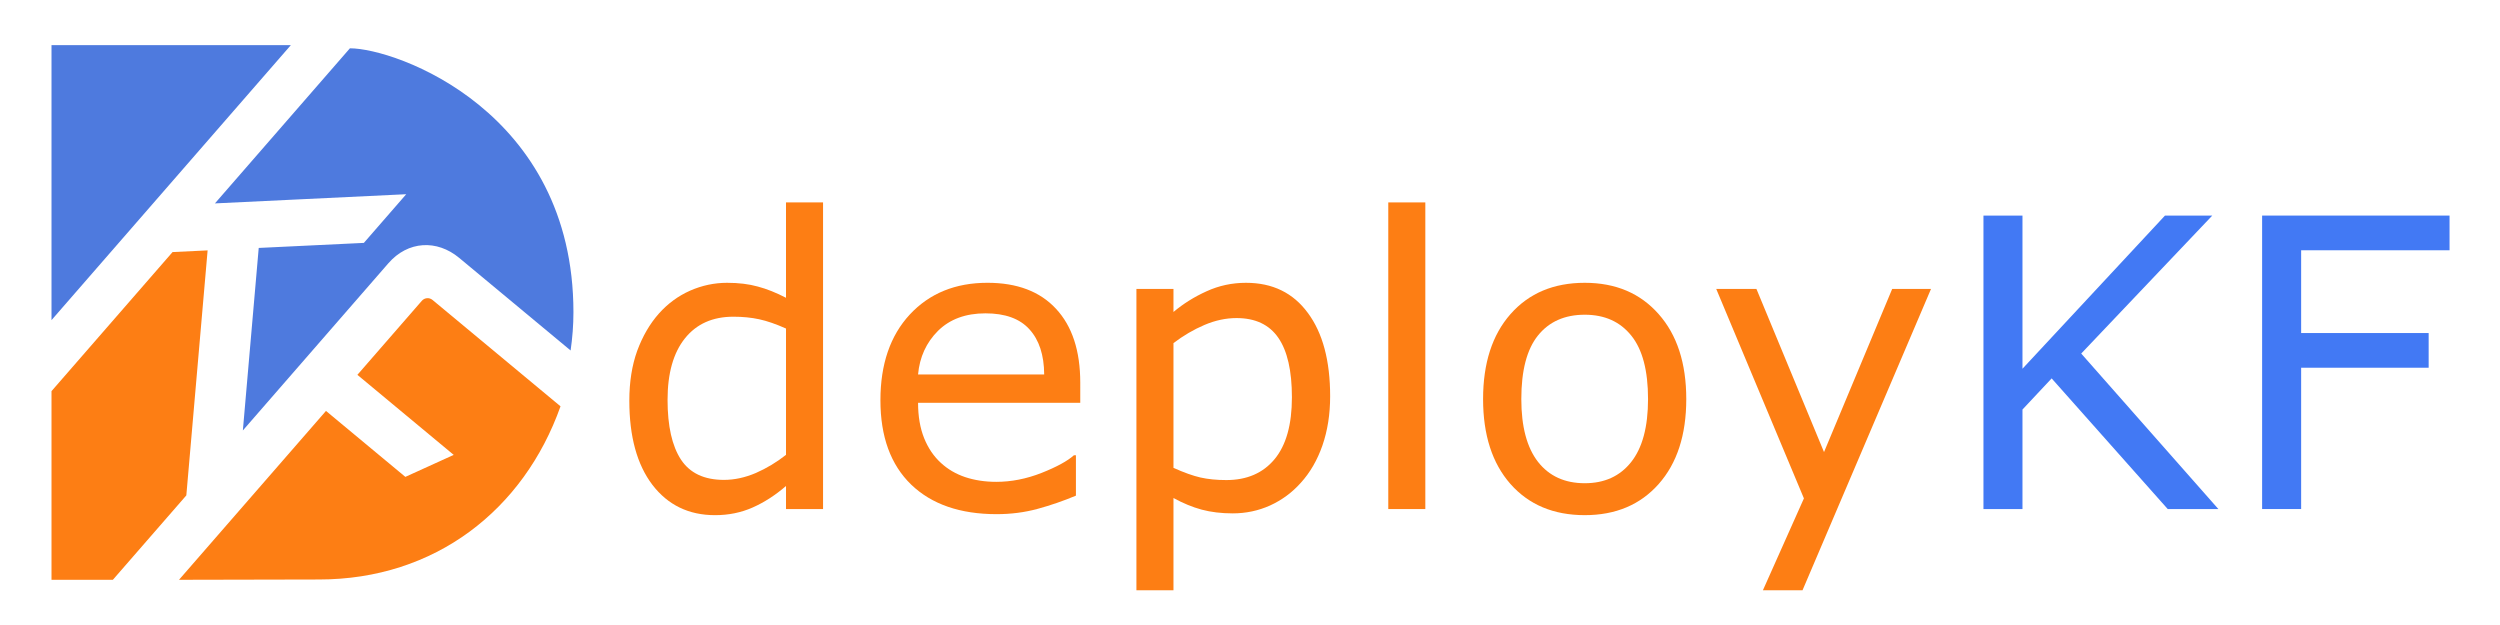
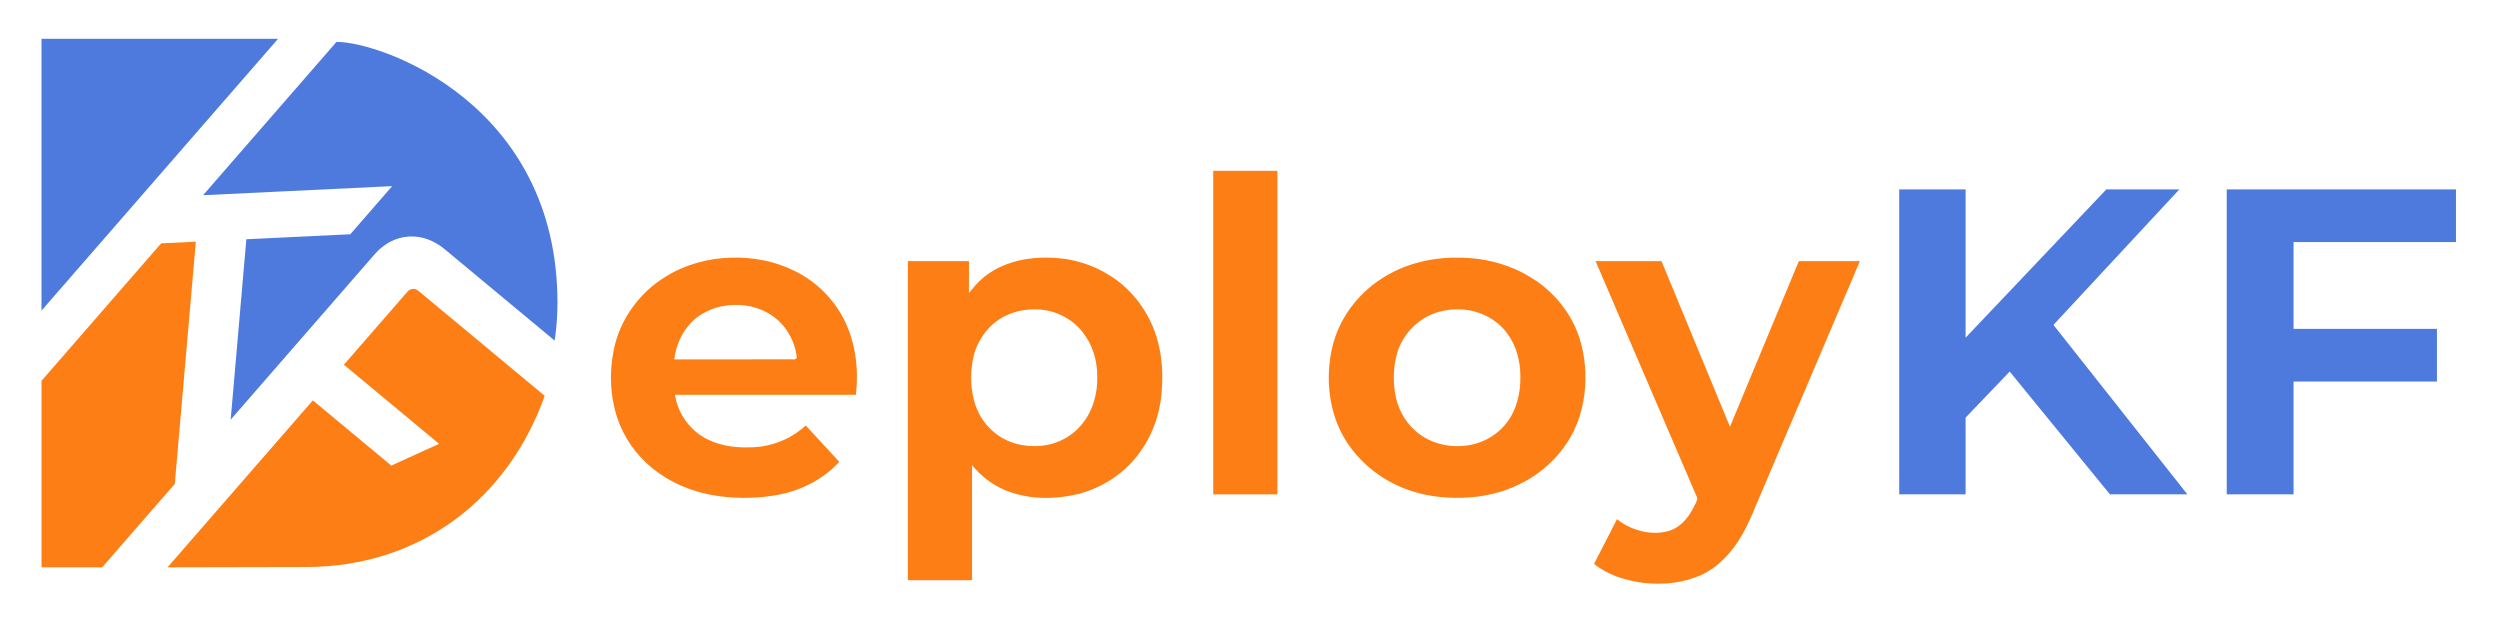
<svg xmlns="http://www.w3.org/2000/svg" width="1024" height="256" version="1.1" viewBox="0 0 1024 256">
-   <g transform="translate(-6)">
-     <g transform="matrix(1.0782,0,0,1.0782,-39.595,-8.868)" aria-label="deployKF">
-       <g fill="#4279f4">
-         <path d="m972.85 103.3h-56.376v31.445h48.44v13.177h-48.44v53.68h-14.824v-111.48h71.2z" />
-         <path d="m885.03 201.61h-19.241l-44.097-49.638-11.08 11.829v37.808h-14.824v-111.48h14.824v58.173l54.13-58.173h17.968l-49.787 52.408z" />
-       </g>
-       <g fill="#fd7e14">
-         <path d="m775.87 117.98-48.814 114.47h-15.048l15.573-34.889-33.316-79.585h15.273l25.68 61.991 25.904-61.991z" />
-         <path d="m682.89 159.83q0 20.439-10.482 32.268t-28.076 11.829q-17.744 0-28.225-11.829-10.407-11.829-10.407-32.268t10.407-32.268q10.482-11.904 28.225-11.904 17.594 0 28.076 11.904 10.482 11.829 10.482 32.268zm-14.524 0q0-16.246-6.364-24.108-6.364-7.936-17.669-7.936-11.455 0-17.819 7.936-6.289 7.861-6.289 24.108 0 15.722 6.364 23.883 6.364 8.086 17.744 8.086 11.23 0 17.594-8.011 6.439-8.086 6.439-23.958z" />
-         <path d="m583.76 201.61h-14.075v-116.49h14.075z" />
-         <path d="m547.6 158.78q0 10.182-2.92 18.642-2.92 8.385-8.236 14.225-4.941 5.54-11.679 8.61-6.663 2.995-14.15 2.995-6.513 0-11.829-1.423-5.241-1.423-10.706-4.417v35.038h-14.075v-114.47h14.075v8.76q5.615-4.717 12.578-7.861 7.038-3.219 14.974-3.219 15.123 0 23.509 11.455 8.46 11.38 8.46 31.669zm-14.524 0.374q0-15.123-5.166-22.61-5.166-7.487-15.872-7.487-6.064 0-12.204 2.62-6.139 2.62-11.754 6.888v47.392q5.989 2.695 10.257 3.668 4.342 0.973 9.808 0.973 11.754 0 18.343-7.936 6.588-7.936 6.588-23.509z" />
-         <path d="m452.67 161.25h-61.616q0 7.711 2.321 13.476 2.321 5.69 6.364 9.358 3.893 3.594 9.209 5.391 5.391 1.797 11.829 1.797 8.535 0 17.145-3.369 8.685-3.444 12.353-6.738h0.749v15.348q-7.112 2.995-14.524 5.016-7.412 2.021-15.573 2.021-20.813 0-32.493-11.23-11.679-11.305-11.679-32.044 0-20.514 11.155-32.568 11.23-12.054 29.498-12.054 16.92 0 26.054 9.883 9.209 9.883 9.209 28.076zm-13.701-10.781q-0.075-11.08-5.615-17.145-5.465-6.064-16.696-6.064-11.305 0-18.043 6.663-6.663 6.663-7.562 16.546z" />
-         <path d="m354.96 201.61h-14.075v-8.76q-6.064 5.241-12.653 8.161t-14.3 2.92q-14.974 0-23.808-11.53-8.76-11.53-8.76-31.969 0-10.631 2.995-18.942 3.07-8.31 8.236-14.15 5.091-5.69 11.829-8.685 6.813-2.995 14.075-2.995 6.588 0 11.679 1.423 5.091 1.348 10.706 4.268v-36.236h14.075zm-14.075-20.589v-47.99q-5.69-2.546-10.182-3.519t-9.808-0.973q-11.829 0-18.418 8.236t-6.588 23.359q0 14.899 5.091 22.685 5.091 7.711 16.321 7.711 5.989 0 12.129-2.62 6.139-2.695 11.455-6.888z" />
-       </g>
+   <g transform="matrix(1.037 0 0 1.037 -12.741 -12.699)" stroke-width="3.443" style="paint-order:stroke fill markers" aria-label="eployKF">
+     <g fill="#fd7e14">
+       <path d="m682.65 208.87c0.096 1.366-0.891 2.499-1.37 3.715-1.941 3.81-4.797 7.497-8.916 9.058-5.135 1.893-10.908 1.116-15.853-0.98-1.979-0.867-3.853-1.983-5.532-3.344-3.021 5.881-6.042 11.762-9.062 17.643 5.469 4.453 12.45 6.561 19.344 7.486 7.752 0.934 15.777 0.1 22.932-3.043 7.043-3.267 12.373-9.266 16.197-15.898 3.084-5.273 5.13-11.028 7.588-16.602 12.982-30.508 25.965-61.015 38.947-91.522h-24.119c-9.069 21.809-18.139 43.617-27.207 65.426-9.017-21.808-18.032-43.617-27.049-65.426h-26.035c13.379 31.163 26.758 62.326 40.137 93.488z" />
+       <path d="m586.08 114.01c-9.95 0.24-19.942 2.91-28.273 8.402-9.452 6.154-16.648 15.826-19.259 26.832-2.361 10.11-1.829 21 2.06 30.684 4.808 11.697 14.909 20.856 26.621 25.357 7.183 2.789 14.916 3.779 22.586 3.587 7.765-0.246 15.502-1.836 22.507-5.289 9.341-4.505 17.29-12.038 21.734-21.464 3.414-7.091 4.691-15.029 4.419-22.847-0.263-6.499-1.62-13.015-4.494-18.879-3.78-7.79-9.925-14.372-17.374-18.772-7.171-4.377-15.462-6.857-23.835-7.445-2.225-0.171-4.46-0.219-6.691-0.166zm1.826 20.428c7.651-0.131 15.419 3.428 19.867 9.739 3.47 4.736 5.001 10.66 5.035 16.48 0.162 6.695-1.429 13.691-5.726 18.971-4.059 5.069-10.296 8.267-16.761 8.728-6.833 0.631-14.007-1.392-19.113-6.072-4.353-3.85-7.135-9.323-7.929-15.058-0.85-5.404-0.539-11.029 1.087-16.26 2.455-7.389 8.672-13.435 16.196-15.525 2.382-0.695 4.865-1.015 7.345-1.003z" />
+       <path d="m491.5 207.51h25.348v-127.79h-25.348v127.79z" />
+       <path d="m424.01 114.01c-8.375 0.22-16.962 2.517-23.445 8.01-2.1 1.747-3.872 3.843-5.561 5.979v-12.611h-24.123v126.04c8.449-1e-5 16.898 0 25.348 0v-45.453c3.98 4.951 9.389 8.764 15.443 10.779 8.667 2.867 18.169 2.719 26.94 0.502 9.658-2.594 18.423-8.502 24.182-16.727 4.098-5.805 6.787-12.549 7.87-19.53 1.368-9.289 0.909-18.975-2.295-27.838-3.365-9.172-9.75-17.315-18.174-22.364-6.573-4.107-14.156-6.358-21.869-6.723-1.437-0.076-2.876-0.091-4.315-0.06zm-2.574 20.43c7.116 0.061 14.192 3.397 18.535 9.078 3.847 4.867 5.707 11.104 5.72 17.267 0.161 6.508-1.524 13.223-5.575 18.41-3.88 5.11-9.927 8.49-16.315 9.098-6.642 0.731-13.713-0.936-18.865-5.313-3.982-3.27-6.801-7.875-8.004-12.877-1.45-5.642-1.358-11.642-0.054-17.301 1.757-6.911 6.538-13.147 13.116-16.077 3.566-1.656 7.52-2.372 11.442-2.285z" />
+       <path d="m301.06 114.01c-9.095 0.22-18.179 2.715-25.917 7.548-10.417 6.363-18.185 17.124-20.481 29.151-1.767 8.782-1.375 18.156 1.456 26.673 2.645 7.749 7.478 14.678 13.858 19.807 7.481 6.1 16.777 9.763 26.279 11.021 7.912 1.102 16.013 0.888 23.841-0.622 8.854-1.776 17.323-6.044 23.492-12.715 0.407-0.459-0.655-0.926-0.884-1.389-4.054-4.396-8.108-8.793-12.161-13.189-5.931 5.522-13.985 8.618-22.079 8.645-6.435 0.216-13.131-0.82-18.687-4.243-5.449-3.409-9.454-9.088-10.662-15.417-0.03-0.458-0.601-1.341 0.245-1.104h70.993c1.172-10.21-0.112-20.92-4.879-30.106-4.183-8.064-10.992-14.706-19.152-18.71-7.778-3.964-16.55-5.597-25.262-5.35zm2.576 18.678c7.372 0.063 14.814 3.51 19.097 9.609 2.341 3.273 3.883 7.173 4.278 11.171-0.28 0.908-1.401 0.792-2.141 0.696-12.636 0.065-25.273 0.01-37.91 0.029h-8.316c0.766-7.255 4.747-14.343 11.145-18.053 4.14-2.511 9.039-3.544 13.847-3.451z" />
    </g>
+     <path d="m891.81 207.51h26.398v-44.576h56.637v-20.803h-56.637v-34.262h64.152c-1e-5 -6.934 0-13.868 0-20.803h-90.551v120.44z" fill="#4e7ade" />
+     <path d="m762.45 207.51h26.223v-30.318c5.805-6.059 11.611-12.118 17.414-18.18 13.201 16.164 26.398 32.332 39.598 48.498h30.584c-17.635-22.311-35.271-44.621-52.904-66.934 16.573-17.838 33.149-35.673 49.723-53.51h-28.84c-18.525 19.519-37.049 39.039-55.574 58.557v-58.557h-26.223v120.44z" fill="#4e7ade" />
  </g>
-   <g transform="matrix(1.0428 0 0 1.0428 -2.8872 -5.4852)">
+   <g transform="matrix(1.0309 0 0 1.0309 -6.7114 -7.8232)">
    <path d="m168.46 123.41-25.313 29.083 37.833 31.442-18.995 8.637-31.173-25.907-57.734 66.333 54.96-0.12c45.63 2.7e-4 80.449-27.344 94.896-68.019l-50.281-41.787a3.009 3.009 175.38 0 0-4.193 0.339z" fill="#fd7e14" />
    <path d="m84.319 103.61-13.775 0.661-47.544 54.625v74.109l24.098-0.005 28.858-33.156z" fill="#fd7e14" />
    <path d="m23 23v108l94-108z" fill="#4e7ade" />
    <path d="m140.21 24.233-53.022 60.919 75.14-3.605-16.64 19.119-41.297 1.981-6.23 71.69 57.156-65.669c7.688-8.833 19.074-9.38 27.816-2.114l43.764 36.371c0.709-4.905 1.111-9.91 1.111-15.012 4.5e-4 -78.992-69.784-103.68-87.798-103.68z" fill="#4e7ade" />
  </g>
</svg>
